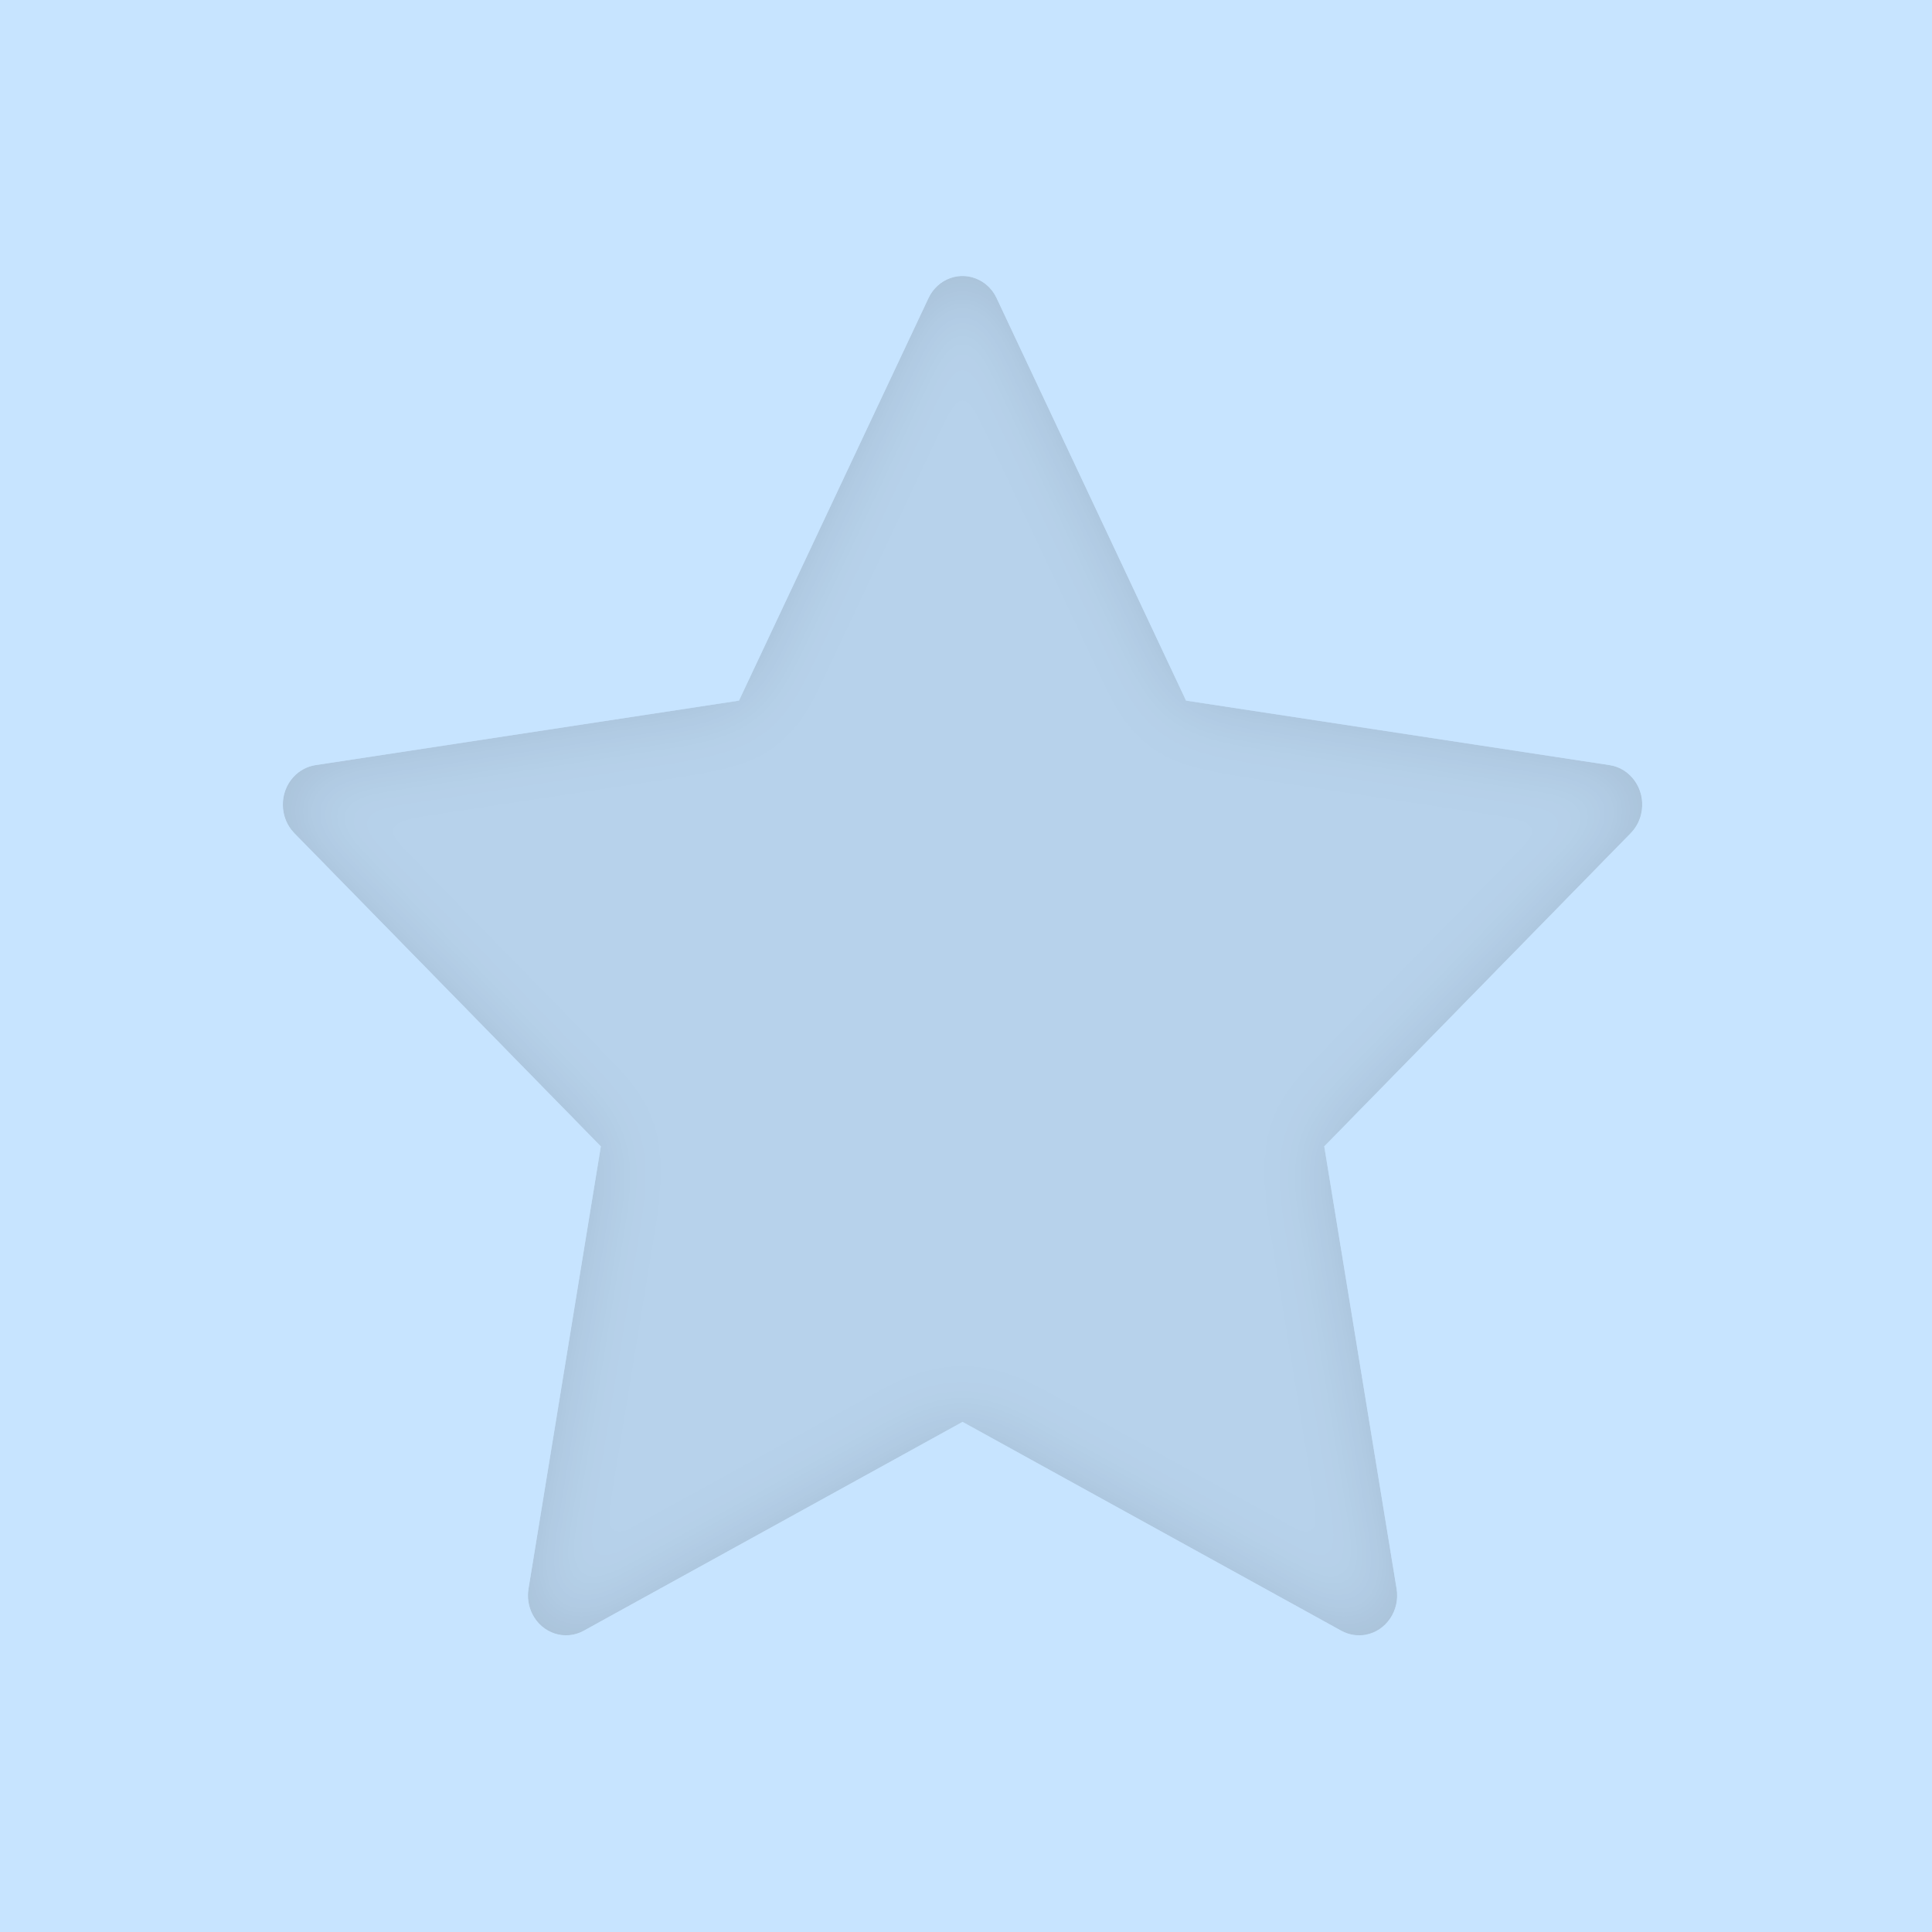
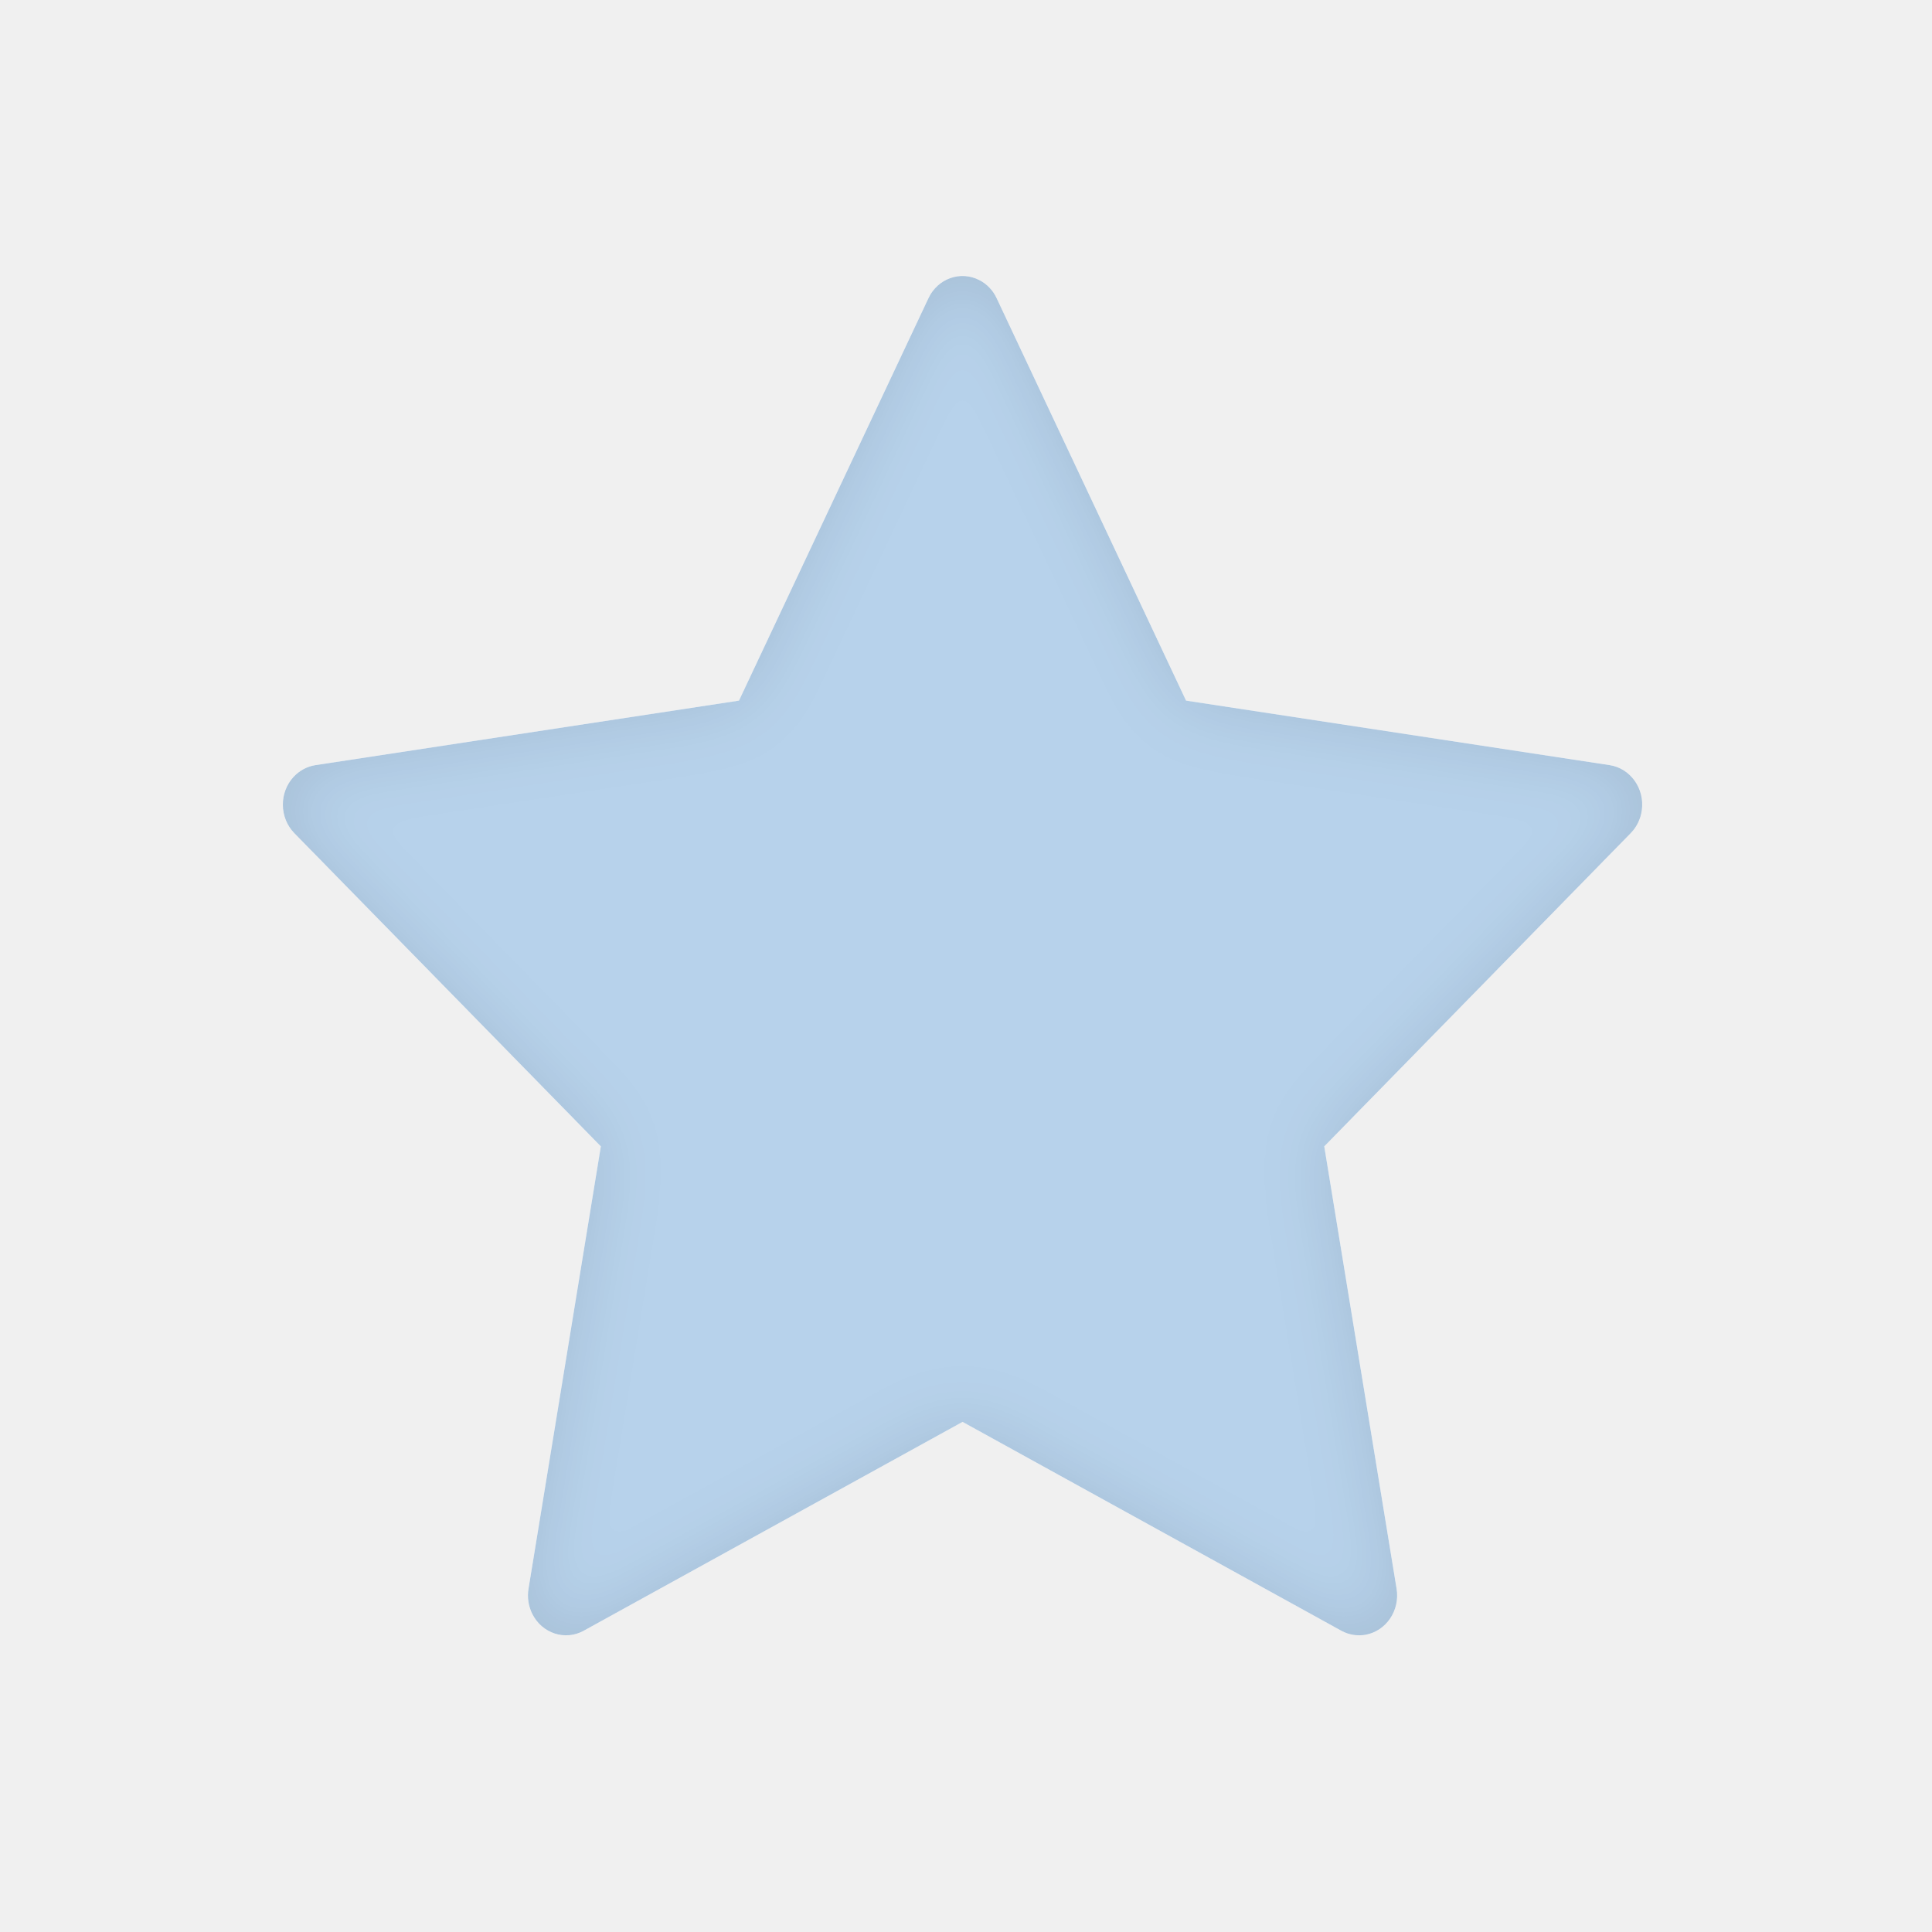
<svg xmlns="http://www.w3.org/2000/svg" xmlns:xlink="http://www.w3.org/1999/xlink" width="28px" height="28px" viewBox="0 0 28 28" version="1.1">
  <defs>
-     <linearGradient x1="85.15%" y1="60.936%" x2="1.452%" y2="38.136%" id="linearGradient-1">
-       <stop stop-color="#C7E4FF" offset="0%" />
-       <stop stop-color="#F7FBFF" offset="100%" />
-     </linearGradient>
-     <path d="M2,0 L373,0 C374.105,-2.02906125e-16 375,0.895 375,2 L375,158 C375,159.105 374.105,160 373,160 L2,160 C0.895,160 1.3527075e-16,159.105 0,158 L0,2 C-1.3527075e-16,0.895 0.895,2.02906125e-16 2,0 Z" id="path-2" />
-     <path d="M13.95,20.607 L8.459,23.634 C8.19,23.782 7.857,23.673 7.715,23.391 C7.659,23.278 7.639,23.15 7.66,23.024 L8.708,16.614 L4.266,12.075 C4.048,11.852 4.044,11.486 4.256,11.258 C4.341,11.167 4.452,11.108 4.572,11.089 L10.71,10.154 L13.456,4.322 C13.59,4.036 13.921,3.919 14.194,4.06 C14.303,4.116 14.391,4.208 14.444,4.322 L17.189,10.154 L23.328,11.089 C23.629,11.135 23.838,11.428 23.794,11.744 C23.777,11.87 23.72,11.986 23.633,12.075 L19.192,16.614 L20.24,23.024 C20.292,23.339 20.09,23.638 19.79,23.692 C19.671,23.713 19.548,23.693 19.44,23.634 L13.95,20.607 Z" id="path-4" />
-     <filter x="-2.5%" y="-2.5%" width="105.1%" height="105.1%" filterUnits="objectBoundingBox" id="filter-5">
+     <path d="M13.95,20.607 L8.459,23.634 C8.19,23.782 7.857,23.673 7.715,23.391 C7.659,23.278 7.639,23.15 7.66,23.024 L8.708,16.614 L4.266,12.075 C4.048,11.852 4.044,11.486 4.256,11.258 C4.341,11.167 4.452,11.108 4.572,11.089 L10.71,10.154 L13.456,4.322 C13.59,4.036 13.921,3.919 14.194,4.06 C14.303,4.116 14.391,4.208 14.444,4.322 L17.189,10.154 L23.328,11.089 C23.629,11.135 23.838,11.428 23.794,11.744 C23.777,11.87 23.72,11.986 23.633,12.075 L19.192,16.614 L20.24,23.024 C20.292,23.339 20.09,23.638 19.79,23.692 C19.671,23.713 19.548,23.693 19.44,23.634 L13.95,20.607 Z" id="path-1" />
+     <filter x="-2.5%" y="-2.5%" width="105.1%" height="105.1%" filterUnits="objectBoundingBox" id="filter-2">
      <feGaussianBlur stdDeviation="0.5" in="SourceAlpha" result="shadowBlurInner1" />
      <feOffset dx="0" dy="0" in="shadowBlurInner1" result="shadowOffsetInner1" />
      <feComposite in="shadowOffsetInner1" in2="SourceAlpha" operator="arithmetic" k2="-1" k3="1" result="shadowInnerInner1" />
      <feColorMatrix values="0 0 0 0 0   0 0 0 0 0   0 0 0 0 0  0 0 0 0.1 0" type="matrix" in="shadowInnerInner1" />
    </filter>
  </defs>
  <g id="页面-1" stroke="none" stroke-width="1" fill="none" fill-rule="evenodd">
    <g id="资产备份-127" transform="translate(-327, -78)">
-       <rect fill="#FFFFFF" x="0" y="0" width="375" height="1236" />
-       <g id="底图" />
-       <g id="Path-2-Copy-2" transform="translate(0, 66)">
-         <mask id="mask-3" fill="white">
-           <use xlink:href="#path-2" />
-         </mask>
-         <use id="蒙版" fill="url(#linearGradient-1)" transform="translate(187.5, 80) scale(1, -1) translate(-187.5, -80) " xlink:href="#path-2" />
-       </g>
      <g id="收藏" transform="translate(327, 78)">
        <g id="星形">
-           <use fill="#B7D2EB" fill-rule="evenodd" xlink:href="#path-4" />
-           <use fill="black" fill-opacity="1" filter="url(#filter-5)" xlink:href="#path-4" />
+           <use fill="#B7D2EB" fill-rule="evenodd" xlink:href="#path-1" />
+           <use fill="black" fill-opacity="1" filter="url(#filter-2)" xlink:href="#path-1" />
        </g>
      </g>
    </g>
  </g>
</svg>
